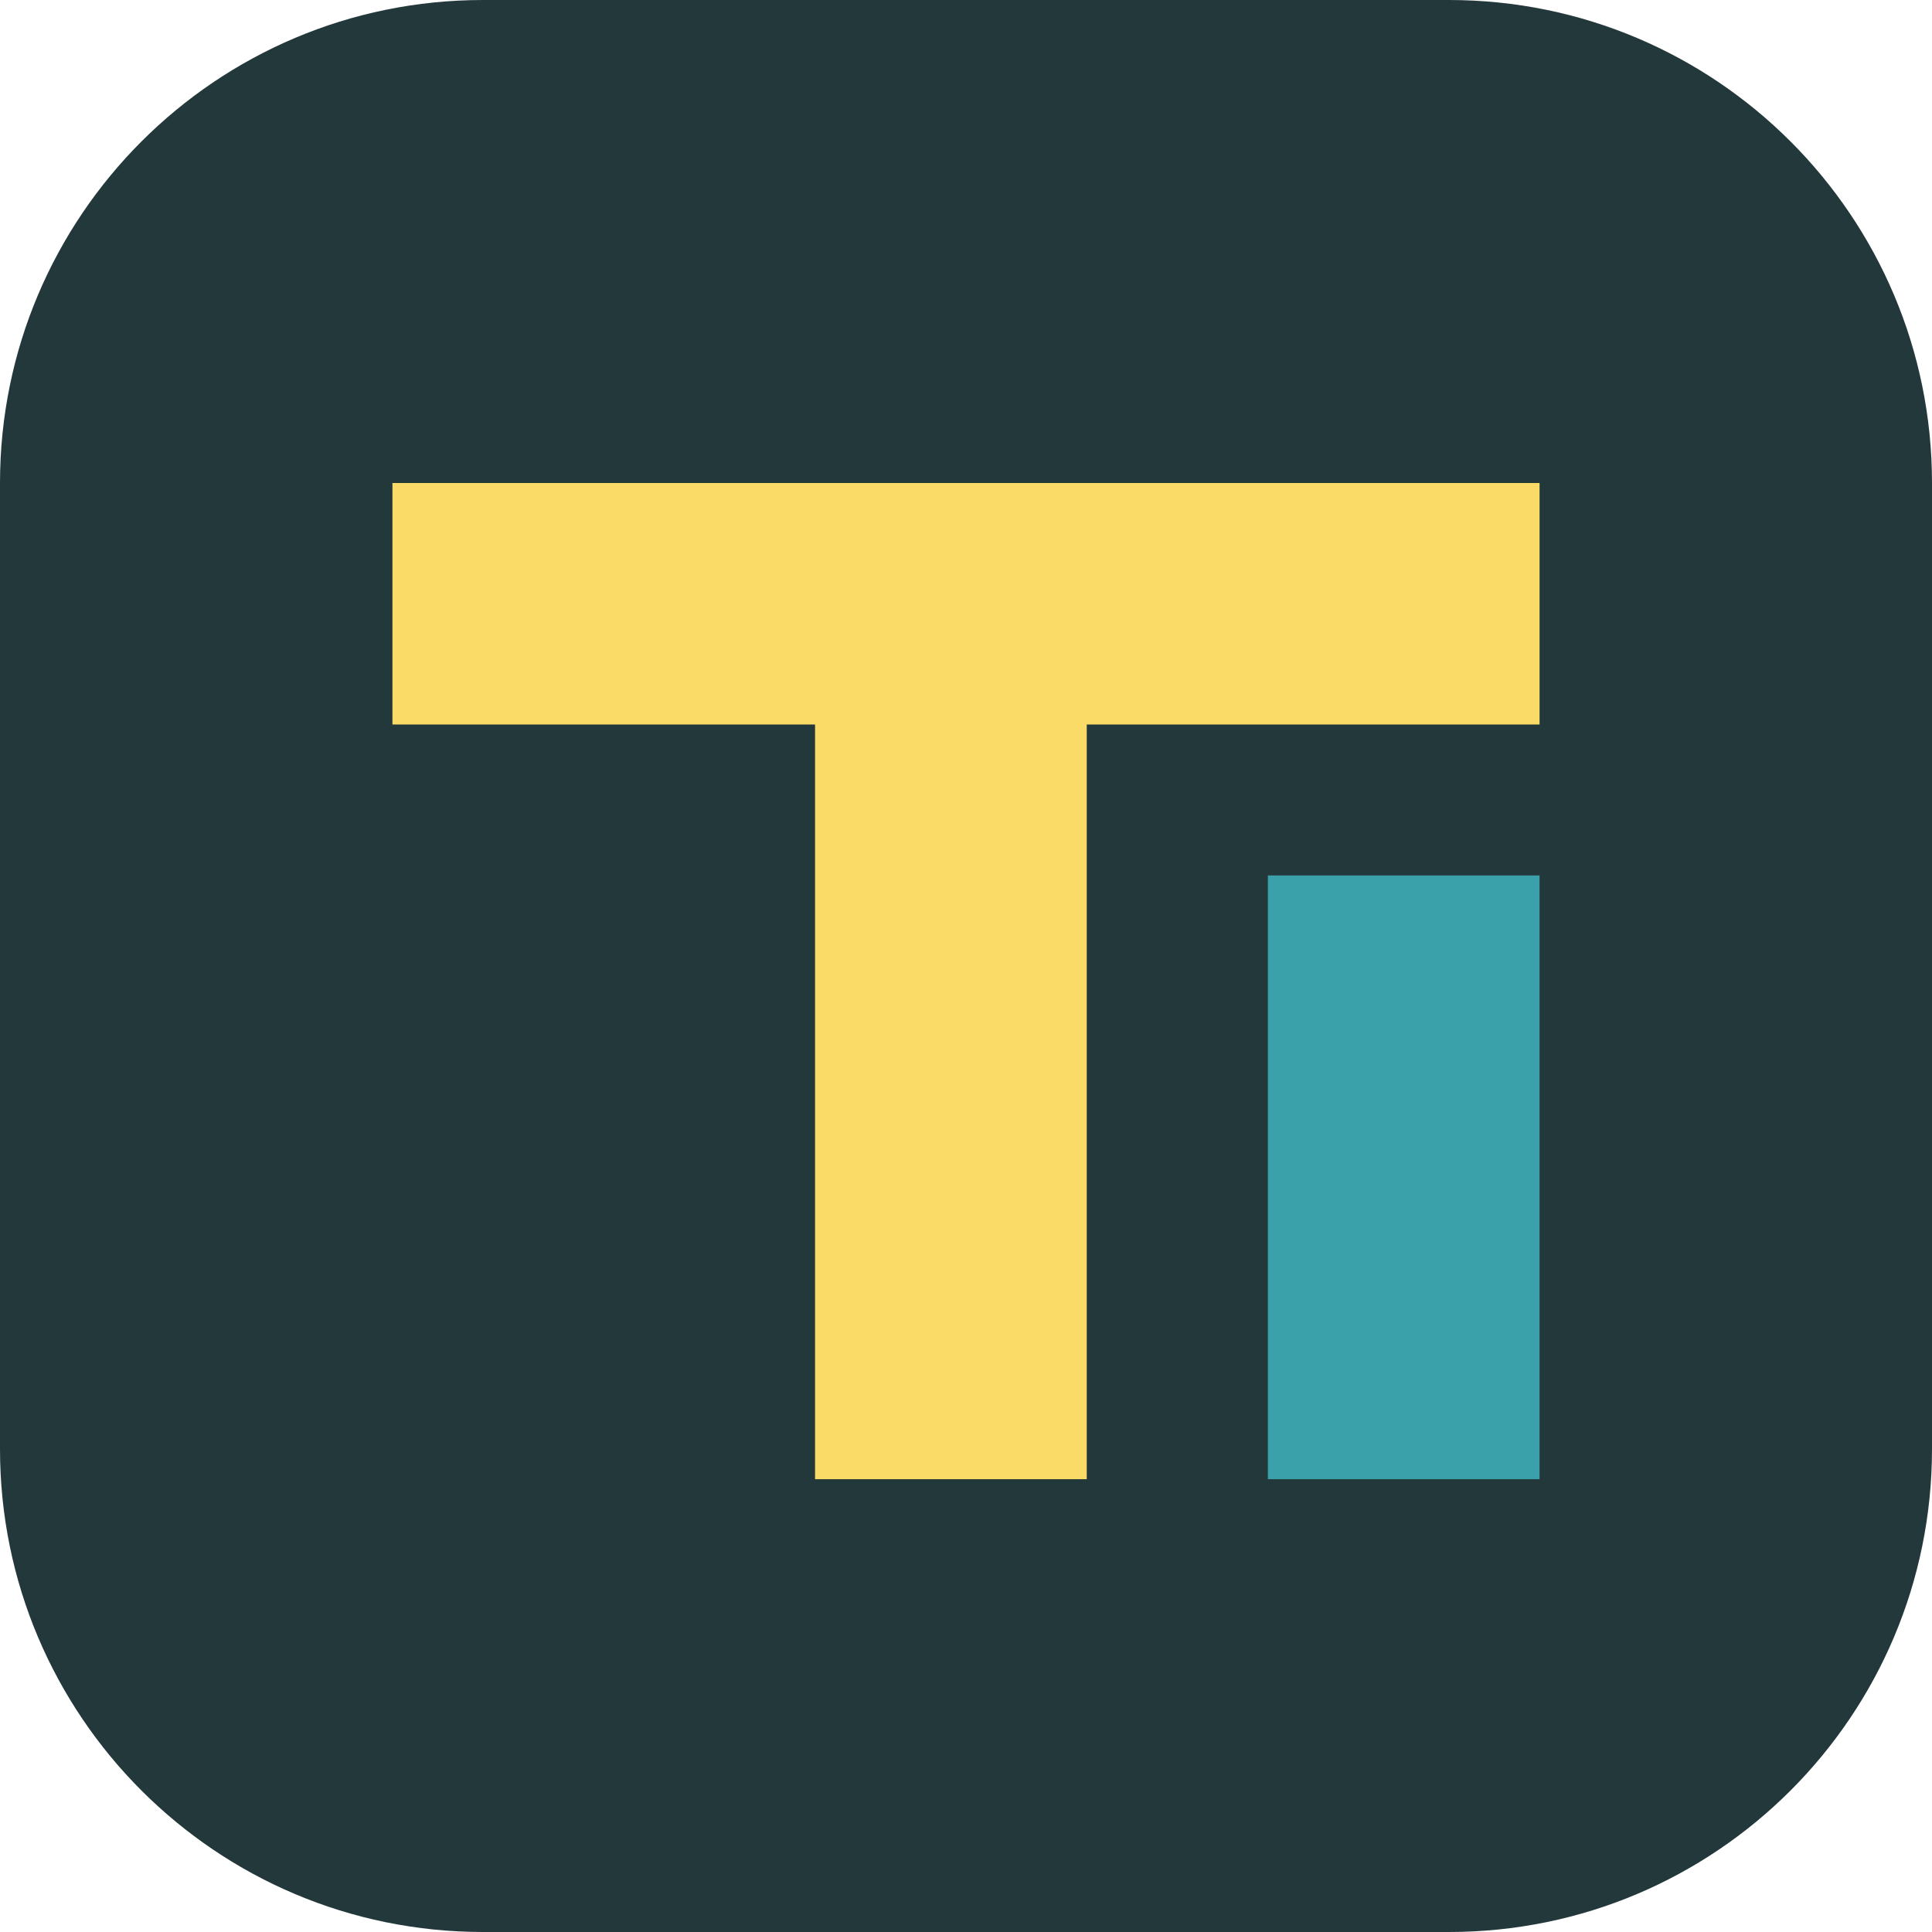
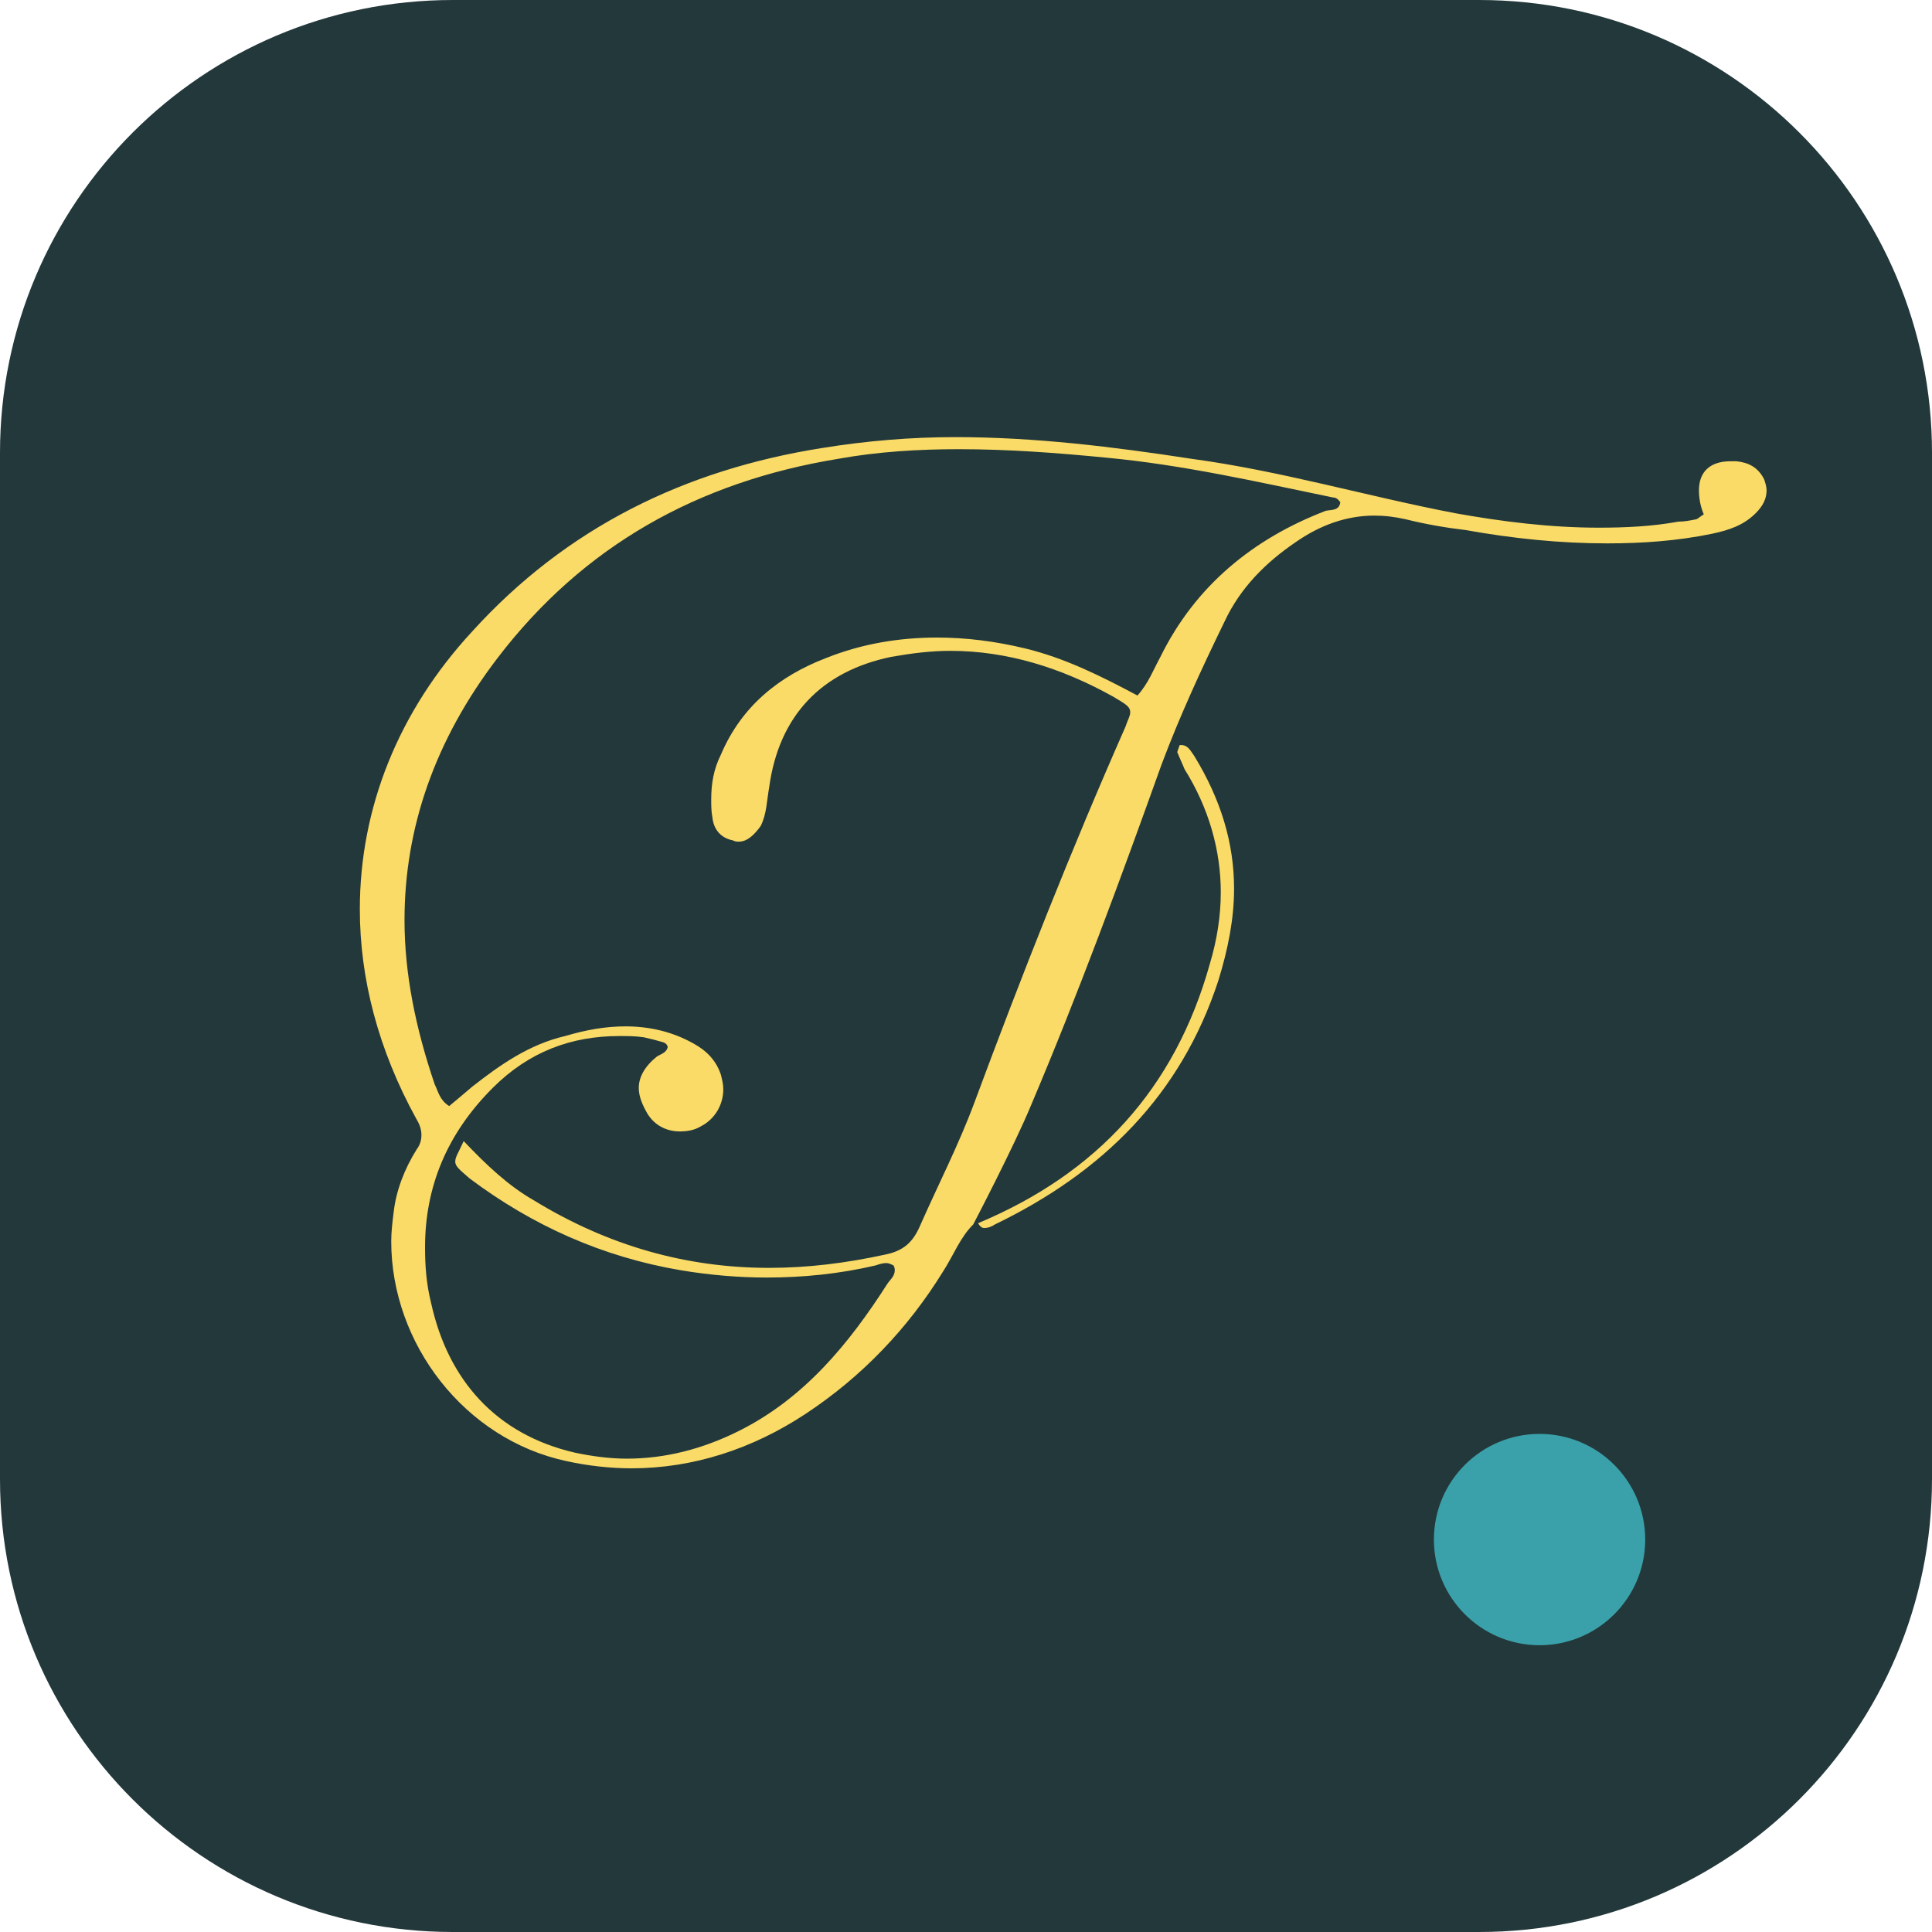
- <svg xmlns="http://www.w3.org/2000/svg" viewBox="0 0 64 64">
-   <rect width="64" height="64" rx="16" fill="#23383b" />
-   <path d="M13 16h38v8H36v25h-9V24H13z" fill="#fadb67" />
-   <path d="M42 29h9v20h-9z" fill="#3aa1aa" />
+ <svg xmlns="http://www.w3.org/2000/svg" viewBox="0 0 64 64" role="img" aria-label="Tasbiul Islam Nibir">
+   <rect width="64" height="64" rx="15" fill="#23383b" />
+   <path d="m 403,382 c 0,0 17,-32.5 24,-49.5 19.5,-46 37,-93.5 54,-141 7.5,-20 16.5,-39.5 26,-59 6.5,-14 17,-24.5 29.5,-33 10,-7 21,-11 32.5,-11 4.5,0 8.5,0.5 13,1.5 8,2 16.5,3.5 25,4.5 19.5,3.5 39,5.5 58.5,5.5 14.5,0 29,-1 43.5,-4 7,-1.5 13,-3.5 18,-8.5 3,-3 4.5,-6 4.5,-9.5 0,-1.5 -0.5,-3 -1,-4.5 -2.5,-5 -6.5,-7 -11.5,-7.5 h -2.5 c -8.5,0 -13,4.5 -13,12 0,3 0.5,6.5 2,10 -1,0.5 -2,1.5 -3,2 -2.5,0.5 -5,1 -7.5,1 -11,2 -22,2.5 -33,2.5 -20,0 -40,-2.5 -59.5,-6 -36.5,-7 -72,-17.5 -109,-22.5 -32.5,-5 -65,-9 -98,-9 -18,0 -36.5,1.5 -55,4.5 -57,9 -106,33 -145,76 -30.5,33 -46.5,73 -46.5,115 0,28.5 7.5,58 23.5,87 1.5,2.5 2,4.5 2,6.5 0,2 -0.5,4 -2,6 -5,8 -8.5,17 -9.5,26 -0.5,4 -1,8 -1,12 0,42.5 30.5,82 72.5,91 9,2 18.5,3 27,3 25.5,0 50,-8 72,-22.5 23.5,-15.5 42.5,-35.5 57,-59 4.5,-7 7,-14 12.5,-19.5 z m -211,-34.5 c -2,4.5 -3.5,6.5 -3.5,8.5 0,2 2,3.5 6,7 26,19.5 55,32.5 87.5,38 12,2 24,3 35.5,3 15,0 30,-1.5 45,-5 1.5,-0.5 3,-1 4.5,-1 1,0 2,0.5 3,1 0.5,1 0.5,1.5 0.5,2 0,2.5 -2,4 -3,5.5 -16,25 -34.5,47.5 -61.5,61 -15,7.5 -30.5,11.5 -46.5,11.5 -7,0 -14.5,-1 -21.5,-2.5 -32.5,-7.5 -52.5,-30 -59.5,-62 -2,-8 -2.5,-15.5 -2.5,-23 0,-25 9,-47 28,-66 15,-15 32.5,-21.5 52.5,-21.5 3,0 6.5,0 10,0.5 2,0.5 4.5,1 6,1.5 1.5,0.5 3.5,0.5 4,2.5 -0.5,2.5 -3,3 -4.5,4 -5,4 -7.5,8.5 -7.5,13 0,3.5 1.5,7 3.5,10.5 3,5 8,7.5 13.5,7.5 3,0 6,-0.5 8.5,-2 6,-3 9.5,-9 9.5,-15.5 0,-2 -0.5,-4 -1,-6 -2,-6 -6,-10 -11.5,-13 -9,-5 -18.5,-7 -28,-7 -8.5,0 -16.5,1.5 -25,4 -15,3.5 -27,12 -38.5,21 -3.5,3 -6.5,5.5 -9.5,8 -4,-2.5 -4.5,-6 -6,-9 -8,-23.5 -12.5,-46 -12.5,-68 0,-38 12.5,-74.5 38.5,-108.5 35.5,-46.5 83,-73 141,-82.5 16.5,-3 33.5,-4 50,-4 20.5,0 40.5,1.5 61,3.5 32,3 62.5,10 94,16.5 1,0 2,0.5 3,2 -0.5,3.5 -3.5,3 -6,3.5 -30,11.5 -54,31 -68.5,60.5 -3,5.5 -5,11 -9.5,16 -15,-8 -30,-15.5 -46.5,-19.5 -12.5,-3 -24.5,-4.5 -36.5,-4.5 -15.5,0 -31,2.5 -46,8.5 -19.5,7.5 -35,20 -43.5,40 -3,6 -4,12 -4,18.5 0,2.5 0,5 0.5,7.5 0.5,5 3.5,8.5 8.5,9.5 1,0.5 1.5,0.5 2.5,0.5 3.5,0 6.5,-3 9,-6.5 2.5,-5 2.5,-10.5 3.5,-16 4,-29.5 21.5,-48 50.5,-54 8.5,-1.5 16.5,-2.5 24.5,-2.5 23.5,0 46,7 67.5,19 5,3 7,4 7,6.5 0,1.5 -1,3 -2,6 -22.5,51 -43,103 -62.5,155.5 -6.5,17.5 -15,34 -22.5,51 -3,7 -7,10.5 -14.5,12 -16,3.5 -32,5.5 -48,5.5 -34,0 -66.5,-9 -97.5,-28 -10.5,-6 -19.5,-14.5 -29,-24.5 z m 213,34 c 0,0 1,2 2.5,2 1.5,0 3,-0.5 4.5,-1.5 44.5,-21.5 77,-53.5 92.5,-101 4,-13 6.5,-25.5 6.5,-38 0,-19 -5.5,-37 -16.5,-55 -1.5,-2 -2.5,-4.5 -5.5,-4.5 h -0.5 c -0.5,1.5 -1,2.5 -1,3 1,2.5 2,4.5 3,7 10,16 15,33.5 15,51 0,9.5 -1.5,19.5 -4.5,29.5 -14.5,52 -47,87 -96,107.5 z" transform="translate(0 10) scale(.08)" fill="#fadb67" />
+   <circle cx="51" cy="51" r="3.5" fill="#3aa1aa" />
</svg>
